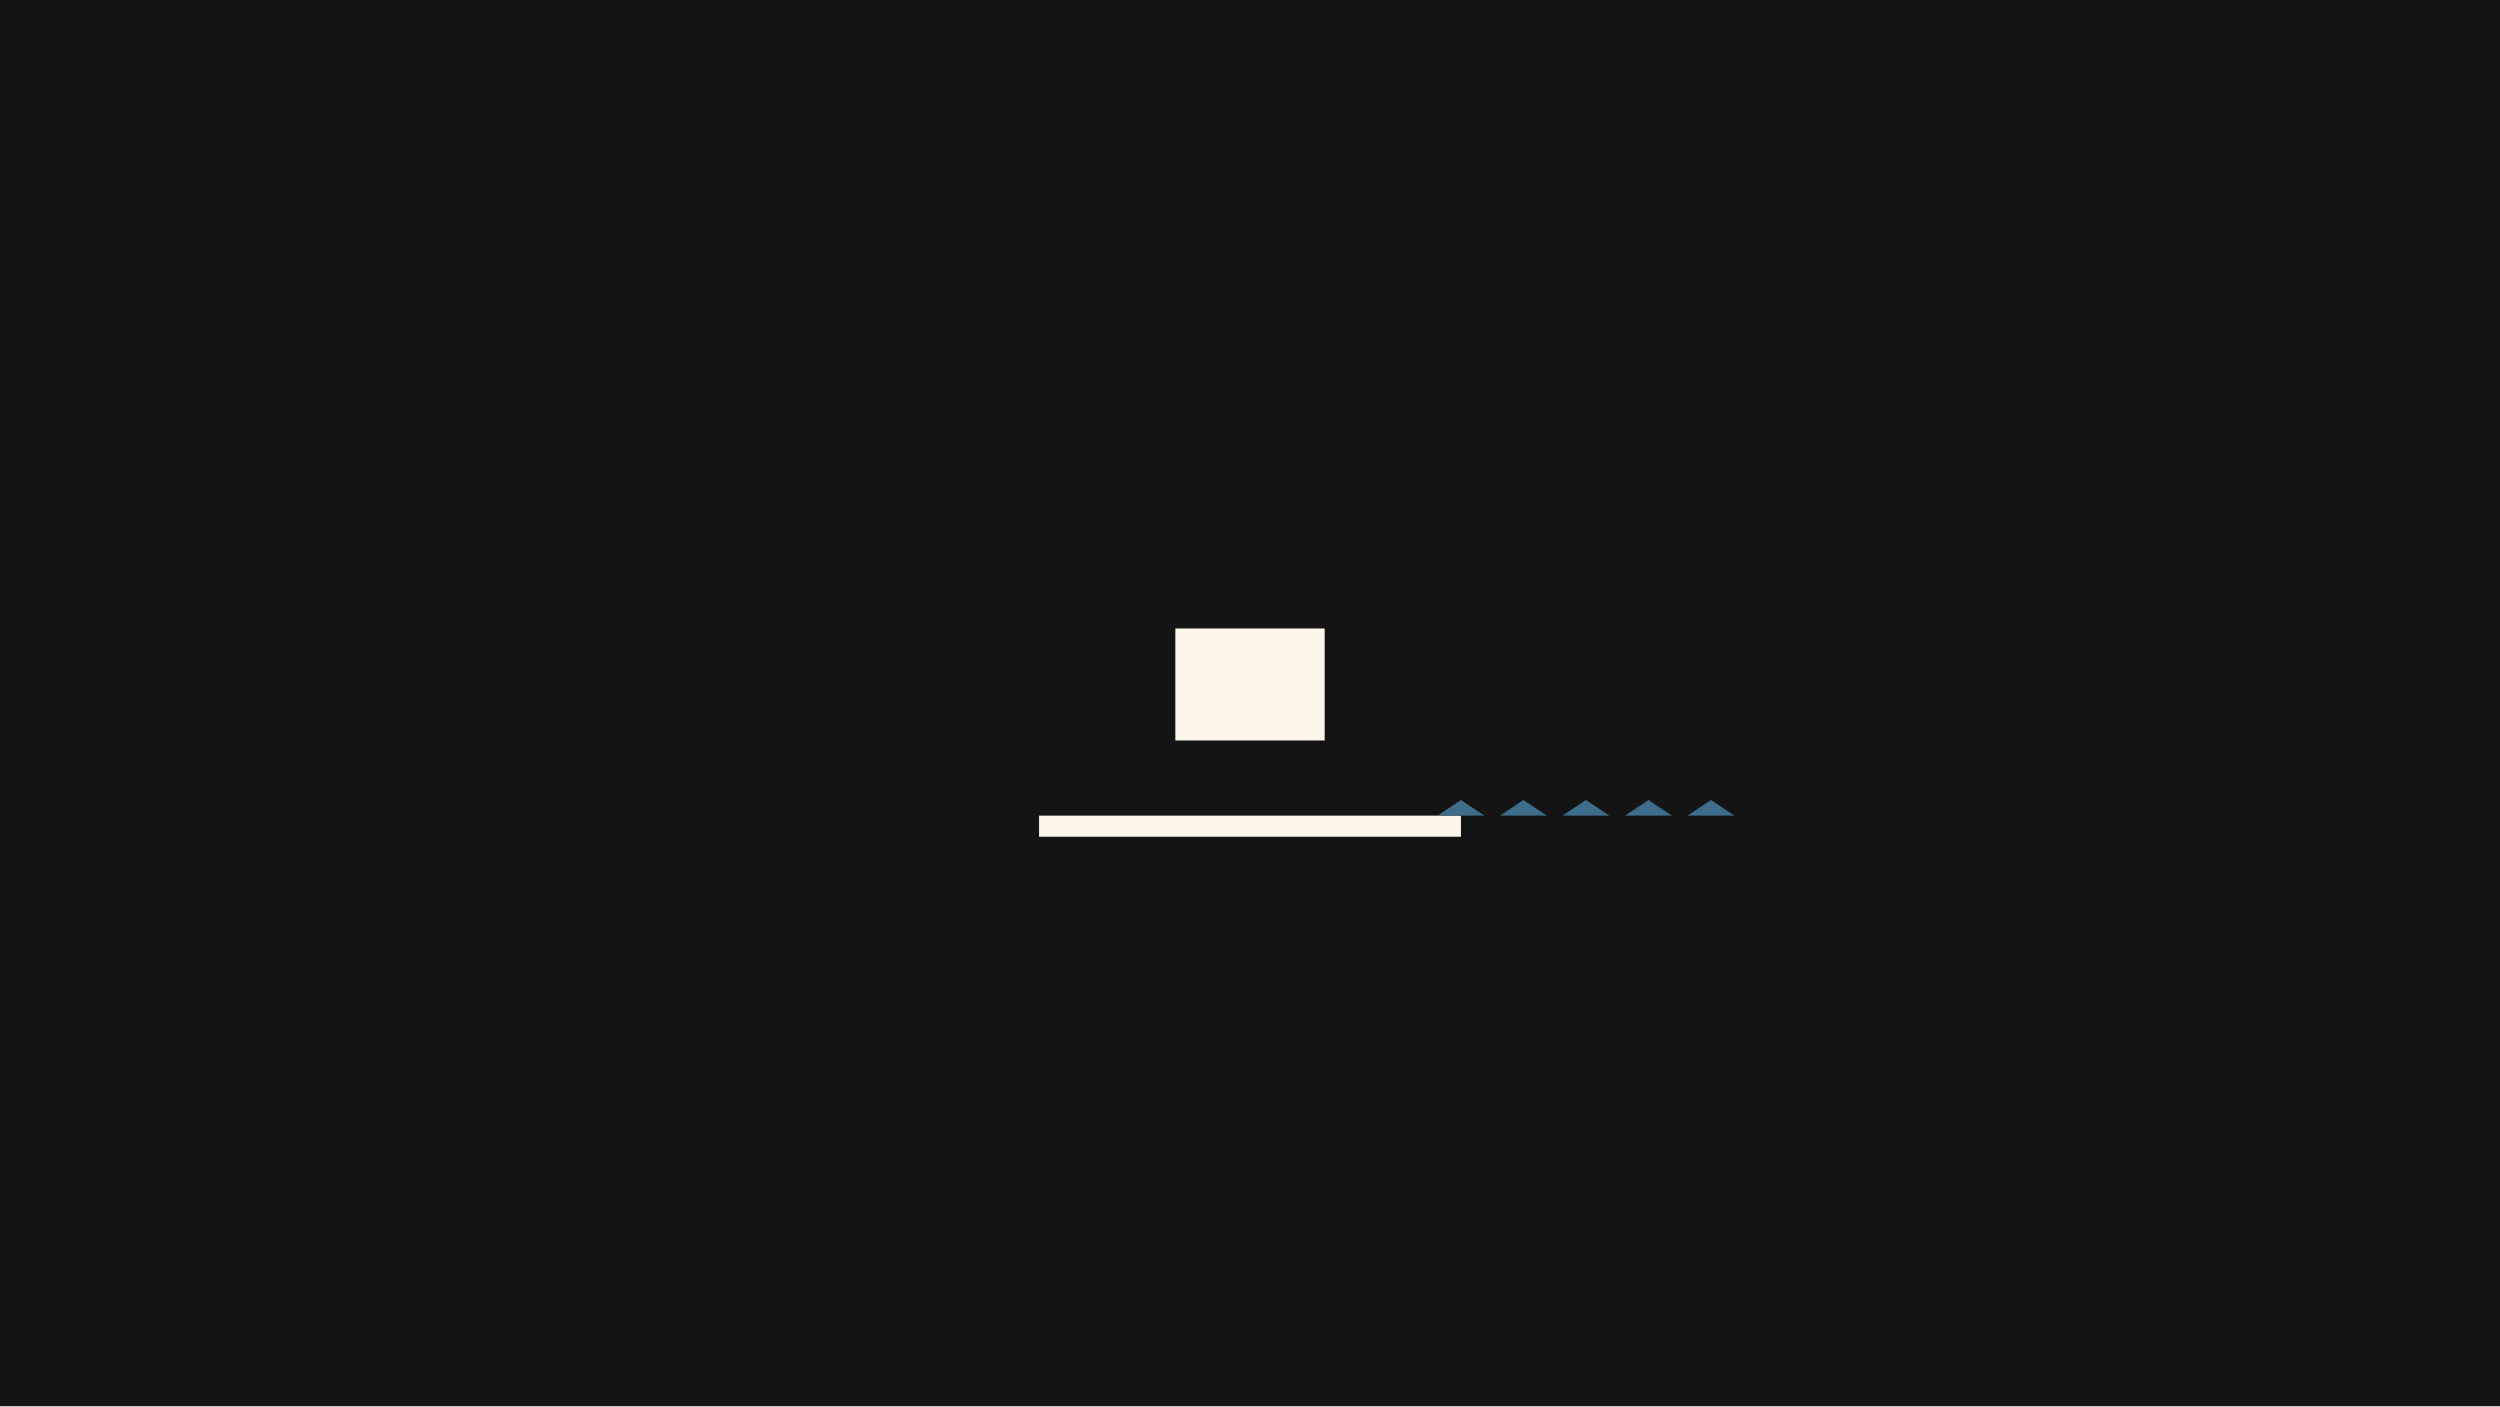
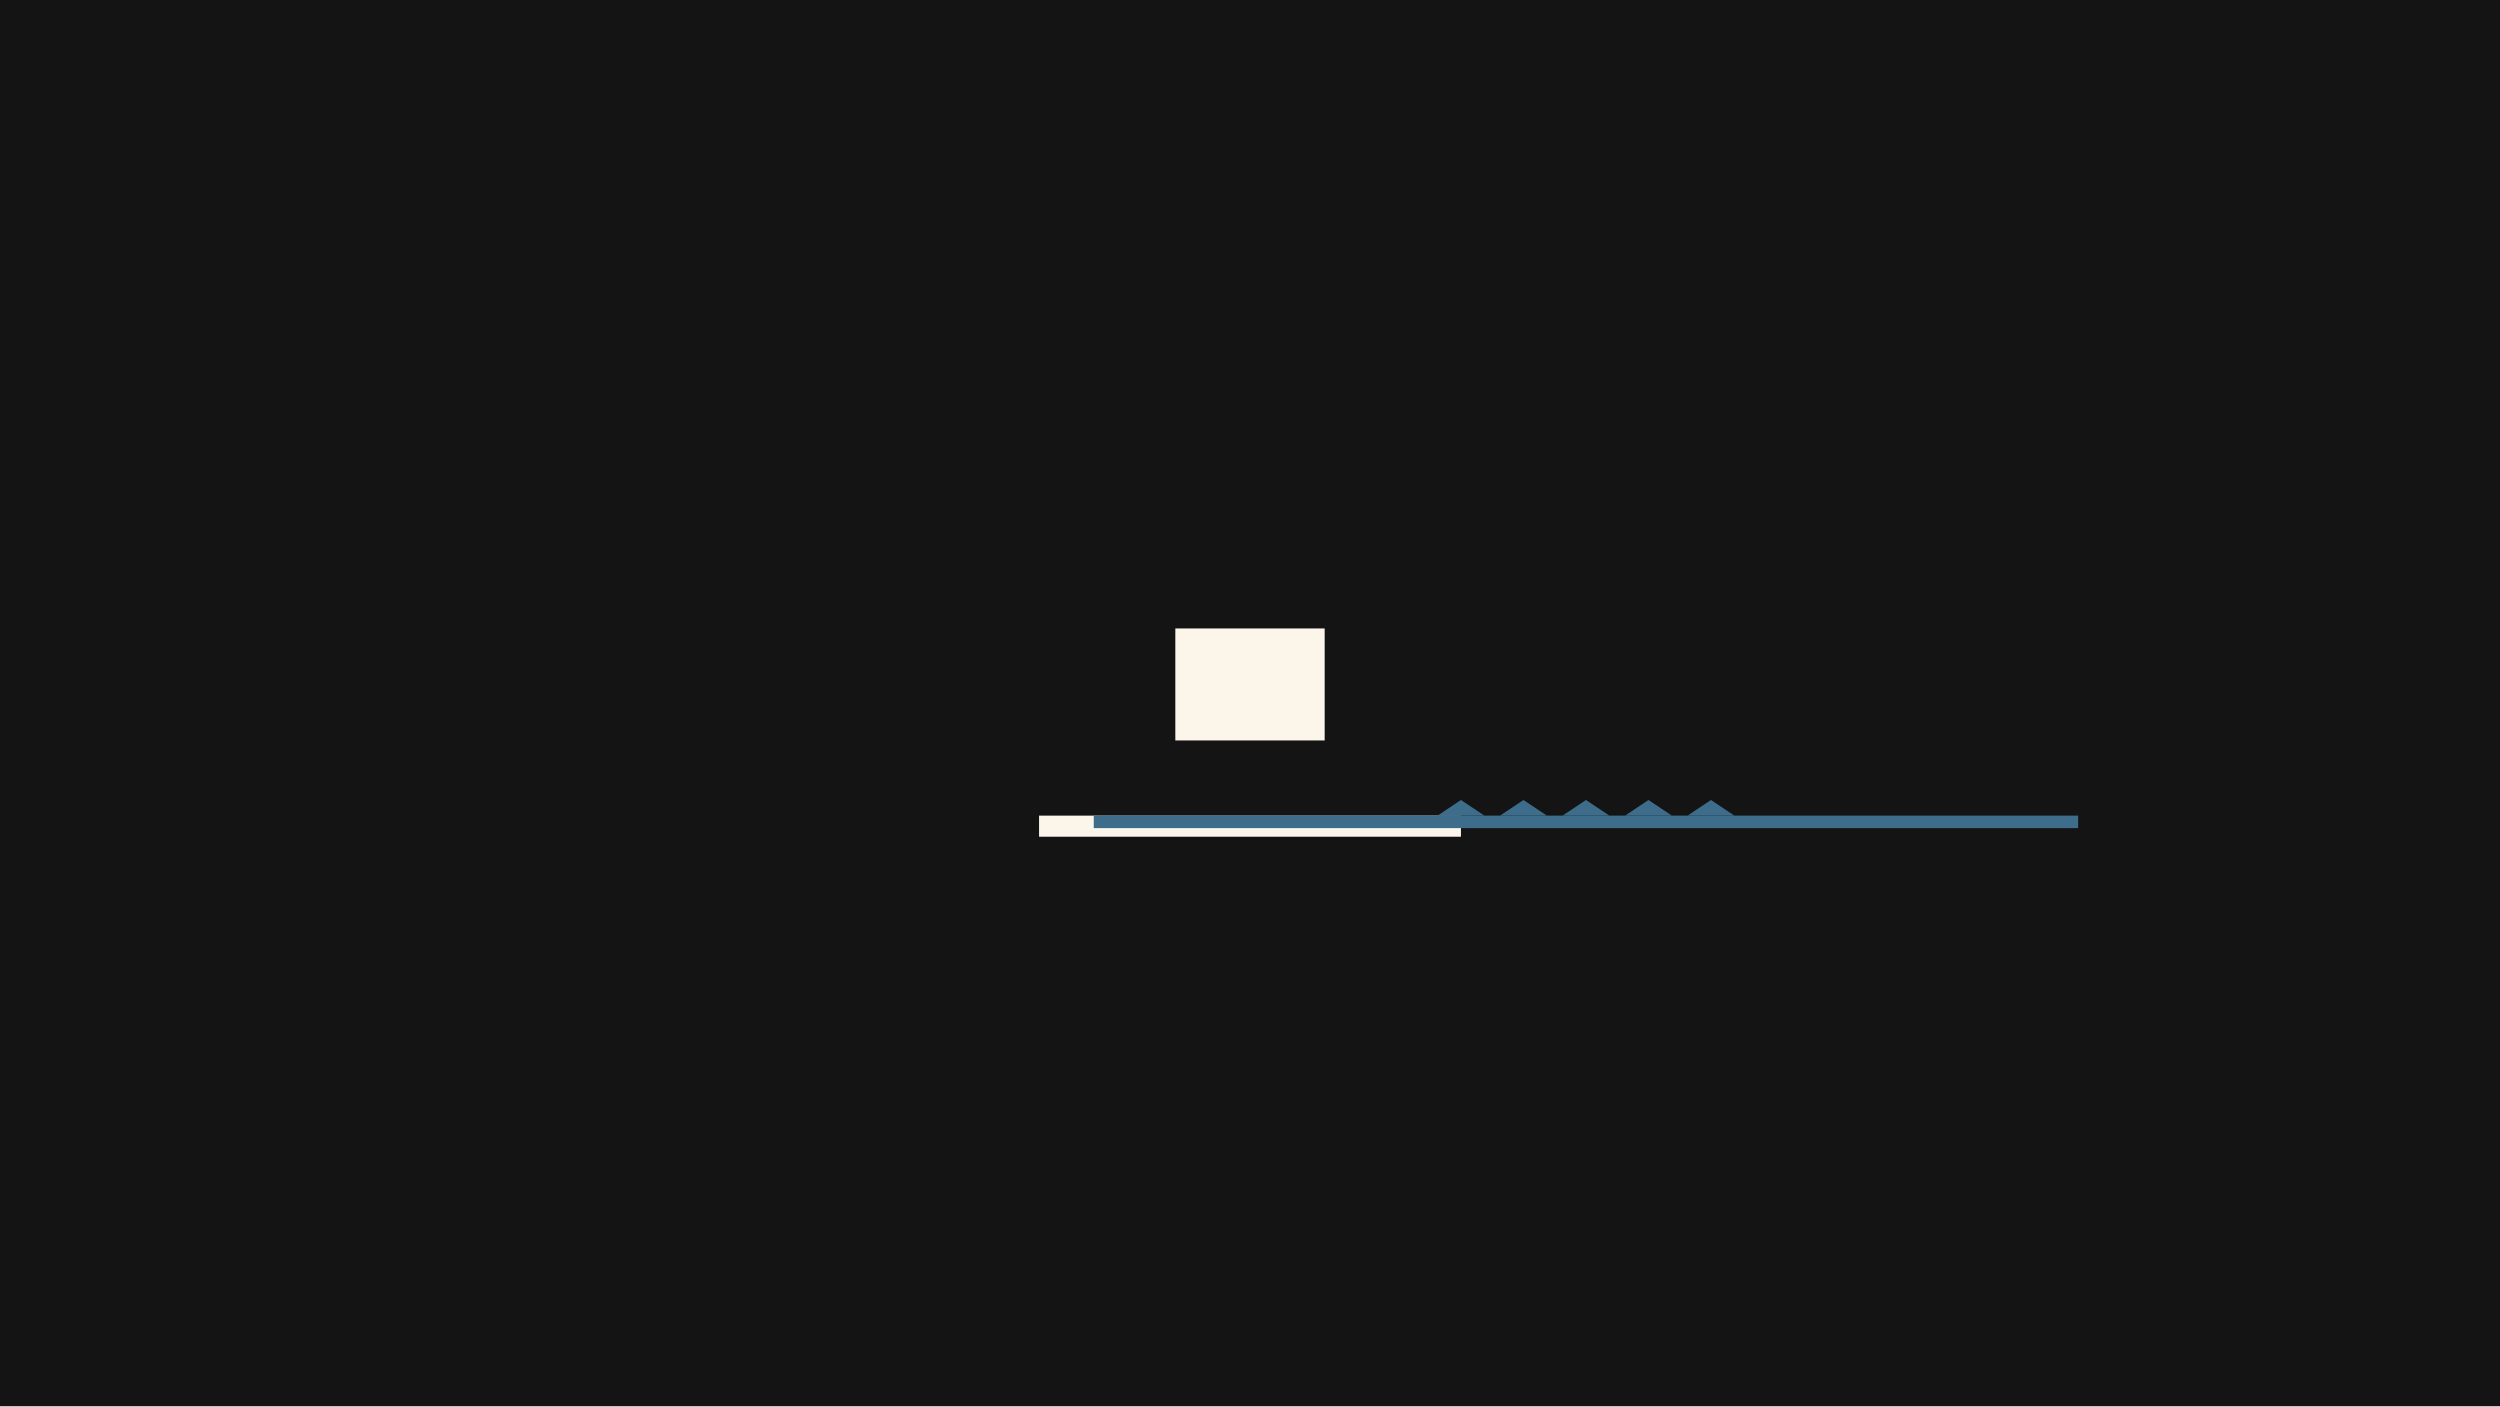
<svg xmlns="http://www.w3.org/2000/svg" width="320" height="180" viewBox="0 0 320 180">
  <g id="s-stage" fill="#141414">
    <path id="s-stage-shape" d="M 0 0 H 320 V 180 H 0 Z" />
  </g>
  <g id="s-subject-f0" fill="#fbf5ea" opacity="1">
    <path id="s-subject-f0-shape" d="M 150.442 94.779 L 169.558 94.779 L 169.558 80.442 L 150.442 80.442 Z" />
  </g>
  <g id="s-ground-f0" fill="#fbf5ea" opacity="1">
    <path id="s-ground-f0-shape" d="M 133 107.1 L 187 107.1 L 187 104.4 L 133 104.4 Z" />
  </g>
  <g id="s-nature-water-splash" fill="#3e6d8c" opacity="1">
-     <animate attributeName="opacity" begin="0s" end="0.667s" dur="0.667s" calcMode="spline" values="1;1;0" keyTimes="0;0.6;1" keySplines="0 0 1 1;0.45 0 0.55 1" fill="freeze" />
+     <animate attributeName="opacity" begin="0s" end="0.767s" dur="0.767s" calcMode="spline" values="1;1;0" keyTimes="0;0.739;1" keySplines="0 0 1 1;0.45 0 0.55 1" fill="freeze" />
    <path id="s-nature-water-splash-shape" d="M 184 104.4 L 190 104.4 L 187 102.4 Z M 192 104.4 L 198 104.4 L 195 102.4 Z M 200 104.4 L 206 104.4 L 203 102.4 Z M 208 104.4 L 214 104.4 L 211 102.4 Z M 216 104.4 L 222 104.4 L 219 102.4 Z">
-       <animate attributeName="d" begin="0s" end="0.4s" dur="0.4s" calcMode="spline" values="M 184 104.4 L 190 104.4 L 187 102.4 Z M 192 104.4 L 198 104.4 L 195 102.4 Z M 200 104.4 L 206 104.4 L 203 102.4 Z M 208 104.4 L 214 104.4 L 211 102.4 Z M 216 104.4 L 222 104.4 L 219 102.4 Z;M 184 104.4 L 190 104.4 L 187 90.4 Z M 192 104.4 L 198 104.4 L 195 86.4 Z M 200 104.4 L 206 104.4 L 203 92.4 Z M 208 104.4 L 214 104.4 L 211 88.4 Z M 216 104.4 L 222 104.4 L 219 91.4 Z" keyTimes="0;1" keySplines="0.45 0 0.55 1" fill="freeze" />
+       <animate attributeName="d" begin="0s" end="0.767s" dur="0.767s" calcMode="spline" values="M 184 104.4 L 190 104.4 L 187 102.4 Z M 192 104.4 L 198 104.4 L 195 102.4 Z M 200 104.4 L 206 104.4 L 203 102.4 Z M 208 104.4 L 214 104.4 L 211 102.4 Z M 216 104.4 L 222 104.4 L 219 102.4 Z;M 184 104.4 L 190 104.4 L 187 90.4 Z M 192 104.4 L 198 104.4 L 195 86.4 Z M 200 104.4 L 206 104.4 L 203 92.4 Z M 208 104.4 L 214 104.4 L 211 88.4 Z M 216 104.4 L 222 104.4 L 219 91.4 Z" keyTimes="0;1" keySplines="0.4 0.2 0.45 1" fill="freeze" />
    </path>
  </g>
+   <g id="s-nature-water-splash-surface" fill="#3e6d8c">
+     <path id="s-nature-water-splash-surface-shape" d="M 140 104.4 H 266 V 106 H 140 Z" />
+   </g>
</svg>
